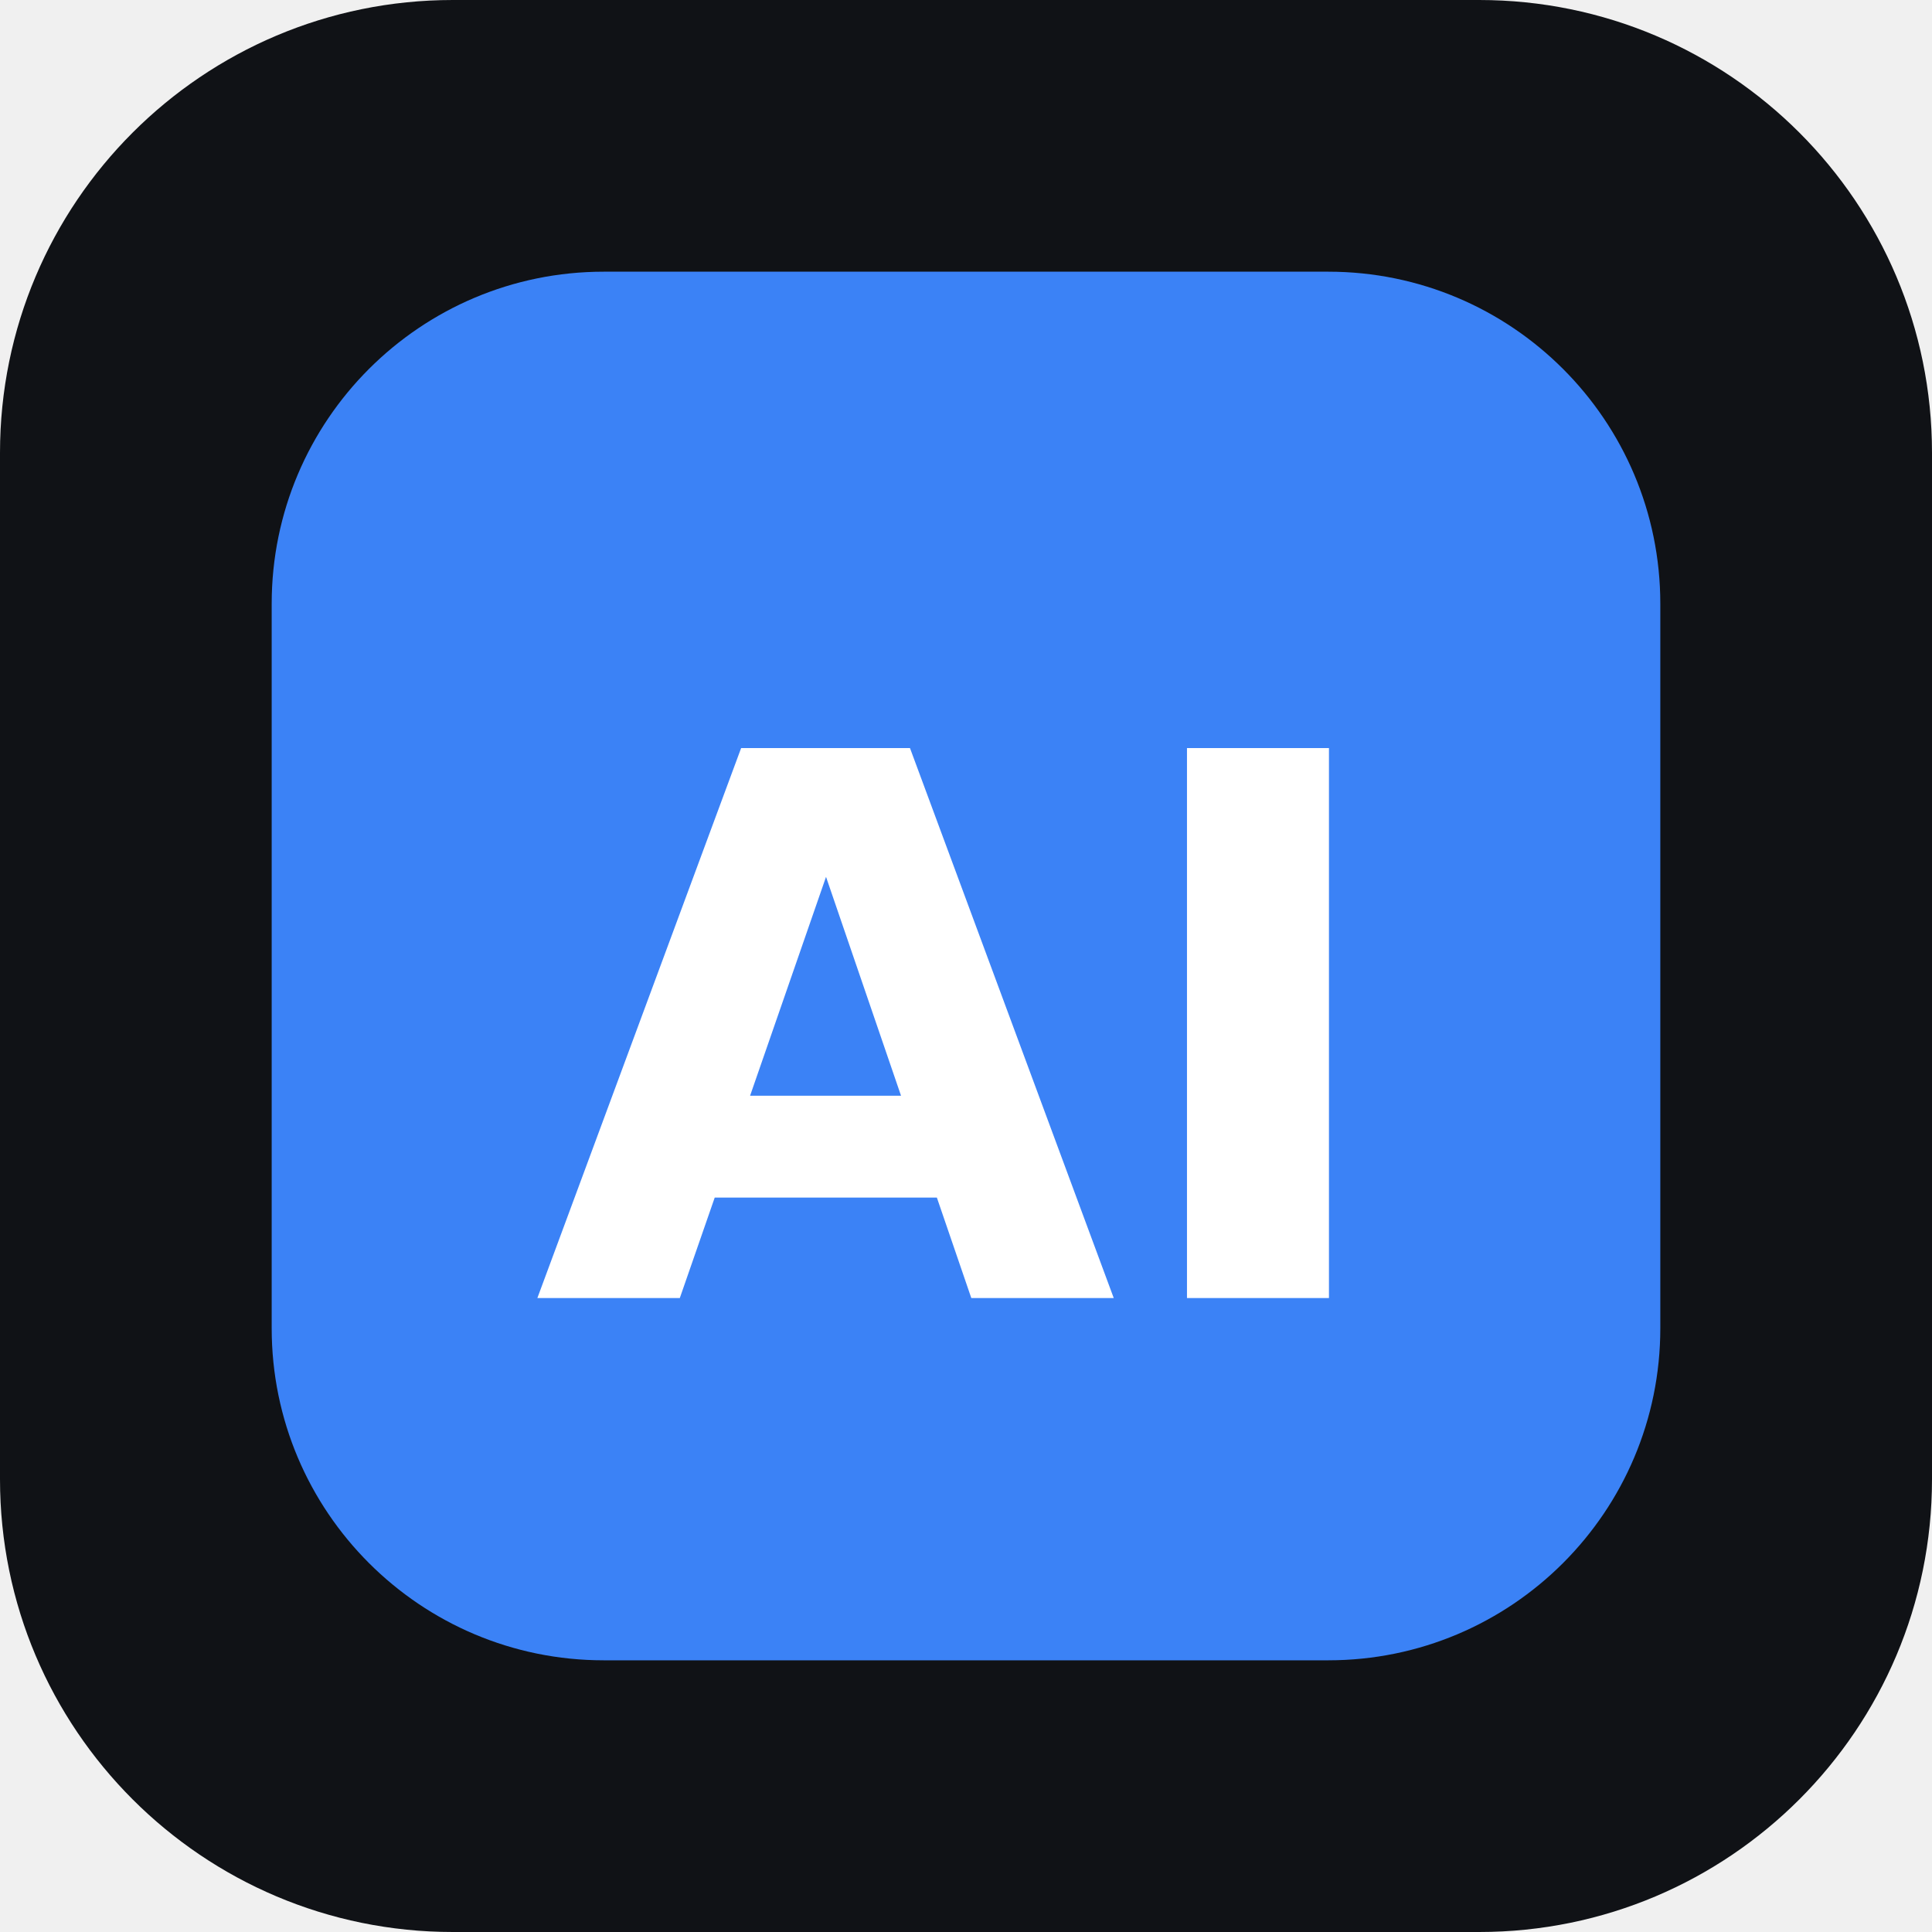
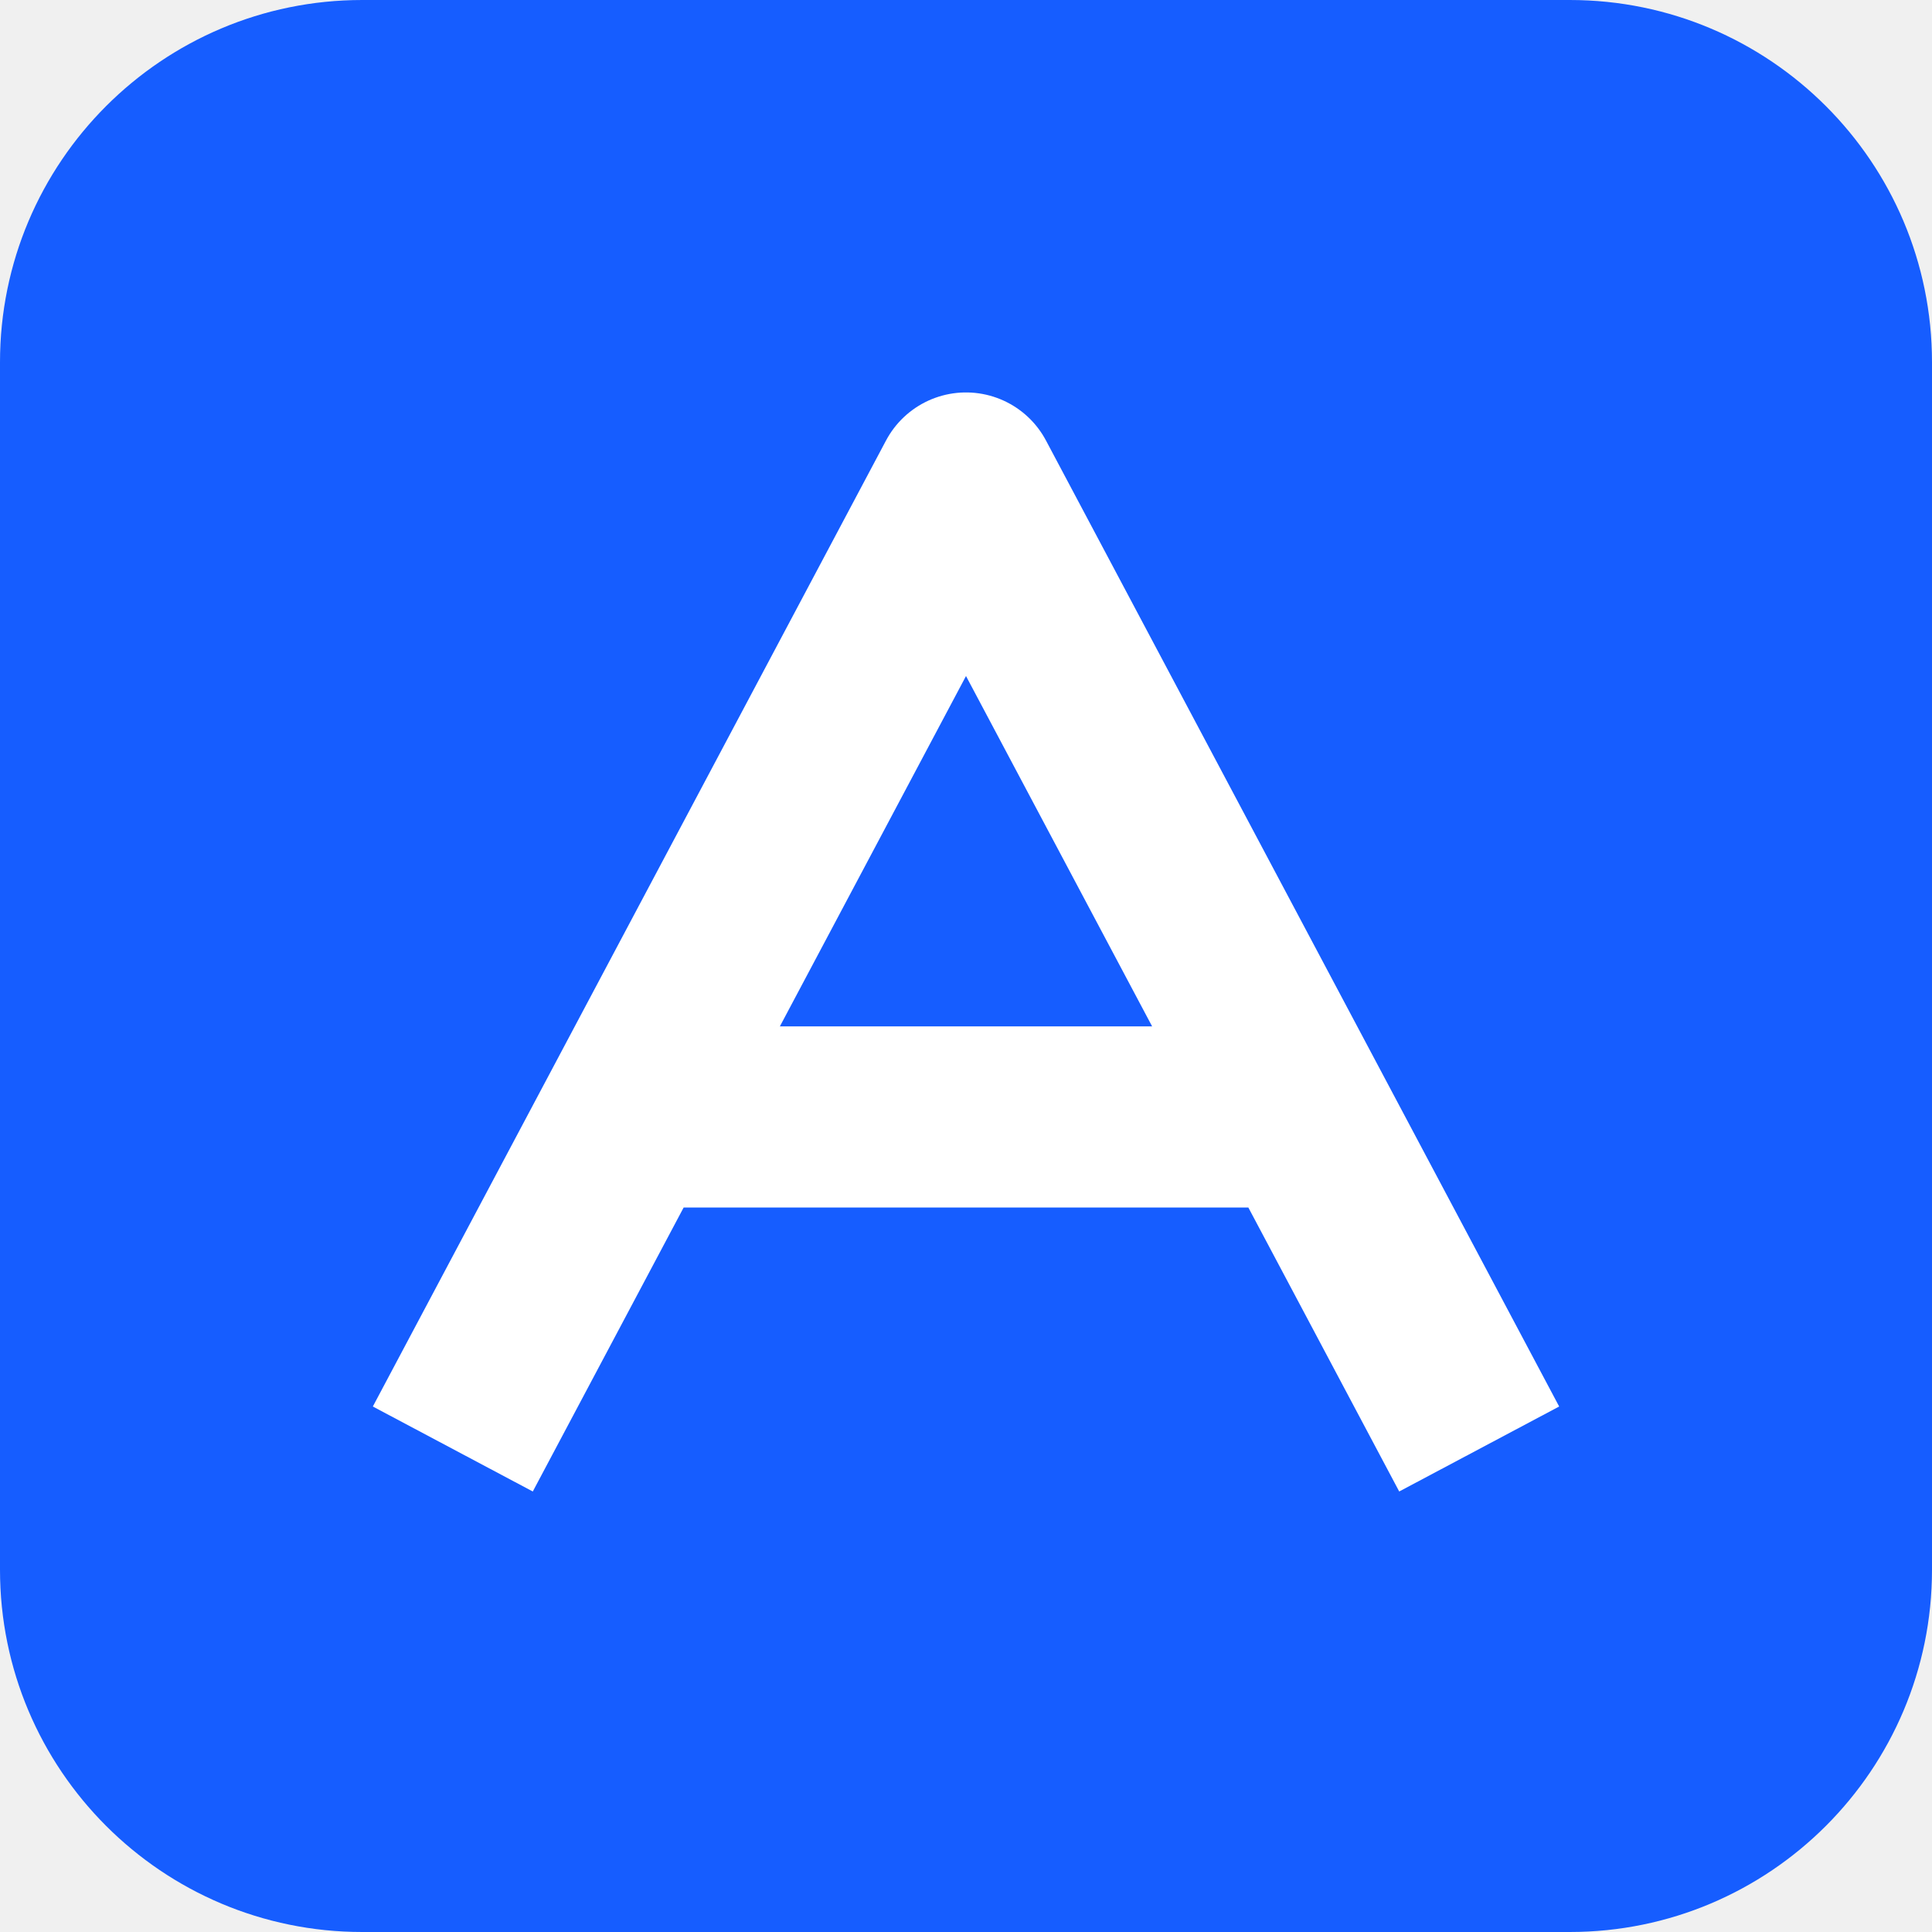
- <svg xmlns="http://www.w3.org/2000/svg" viewBox="0 0 64 64" role="img" aria-label="Awesome AI Tools">
-   <rect width="64" height="64" rx="15" fill="#101216" />
-   <rect x="9" y="9" width="46" height="46" rx="11" fill="#3B82F6" />
-   <text x="32" y="43" text-anchor="middle" font-family="DejaVu Sans, Helvetica, Arial, sans-serif" font-size="25" font-weight="700" fill="#ffffff">AI</text>
+ <svg xmlns="http://www.w3.org/2000/svg" viewBox="0 0 64 64">
+   <rect width="64" height="64" rx="12" fill="#165dff" />
+   <path d="m15 48 17-32 17 32M22 37h20" fill="none" stroke="white" stroke-width="6" stroke-linejoin="round" />
</svg>
